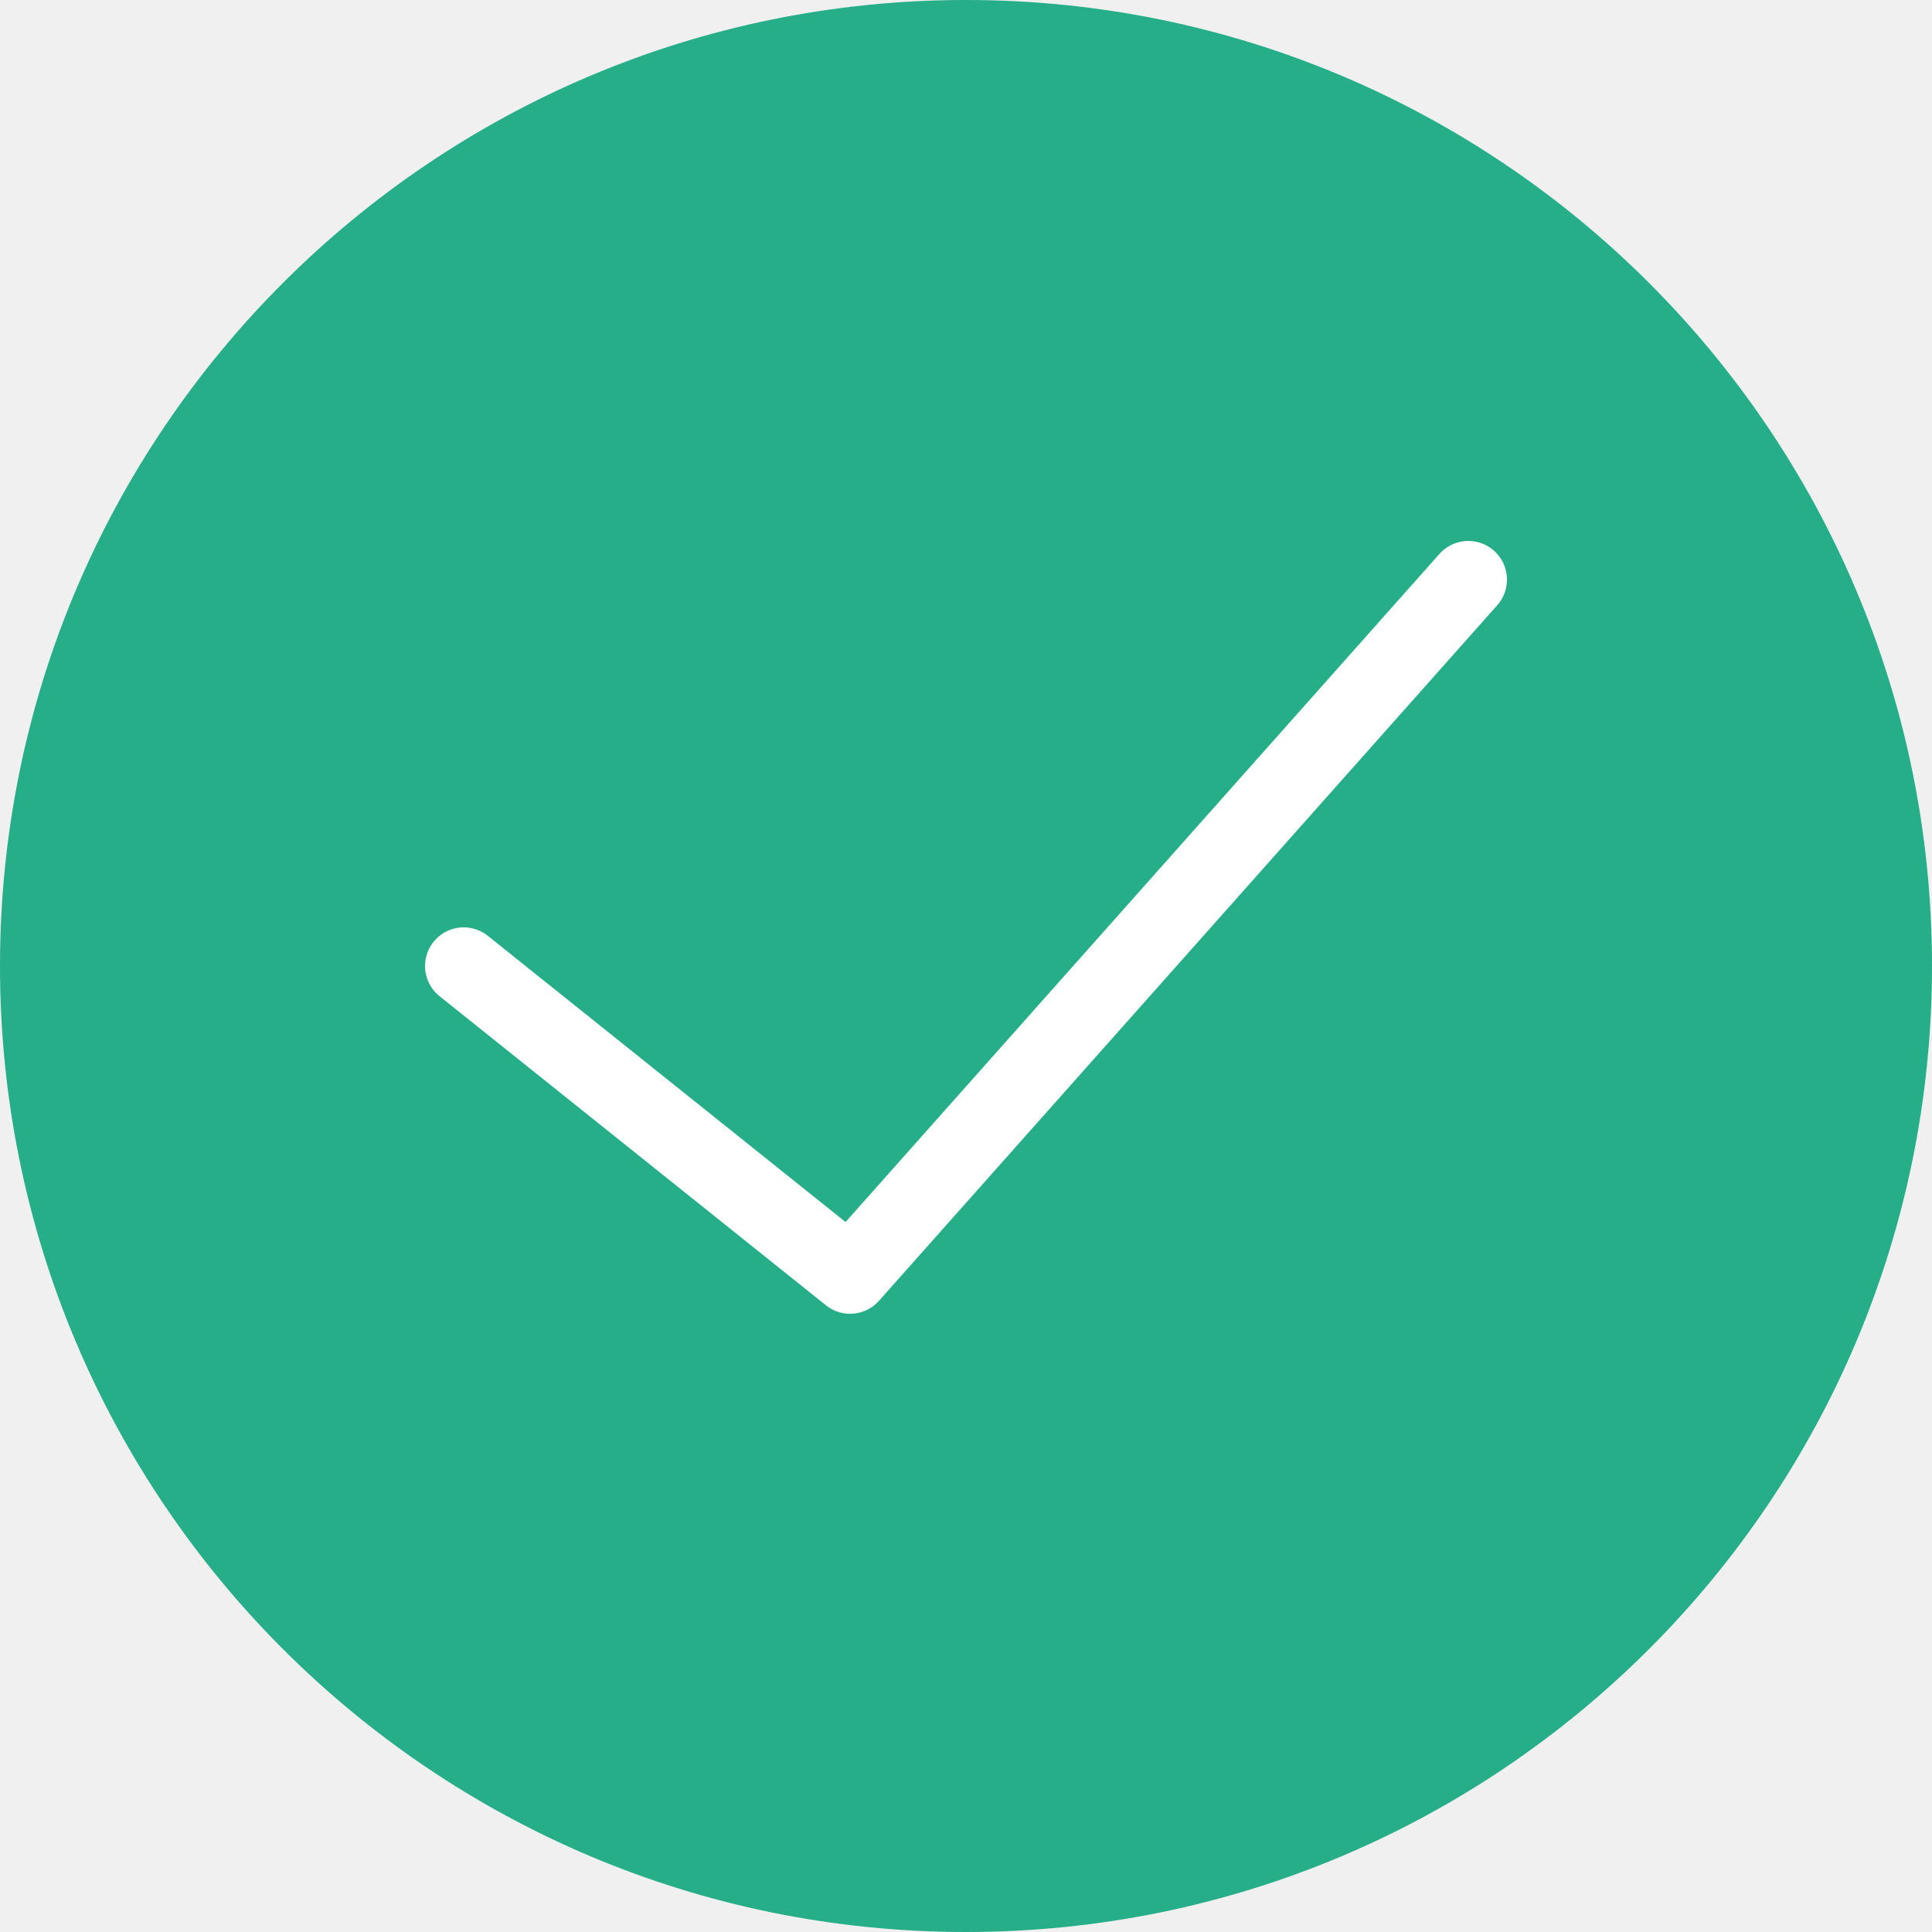
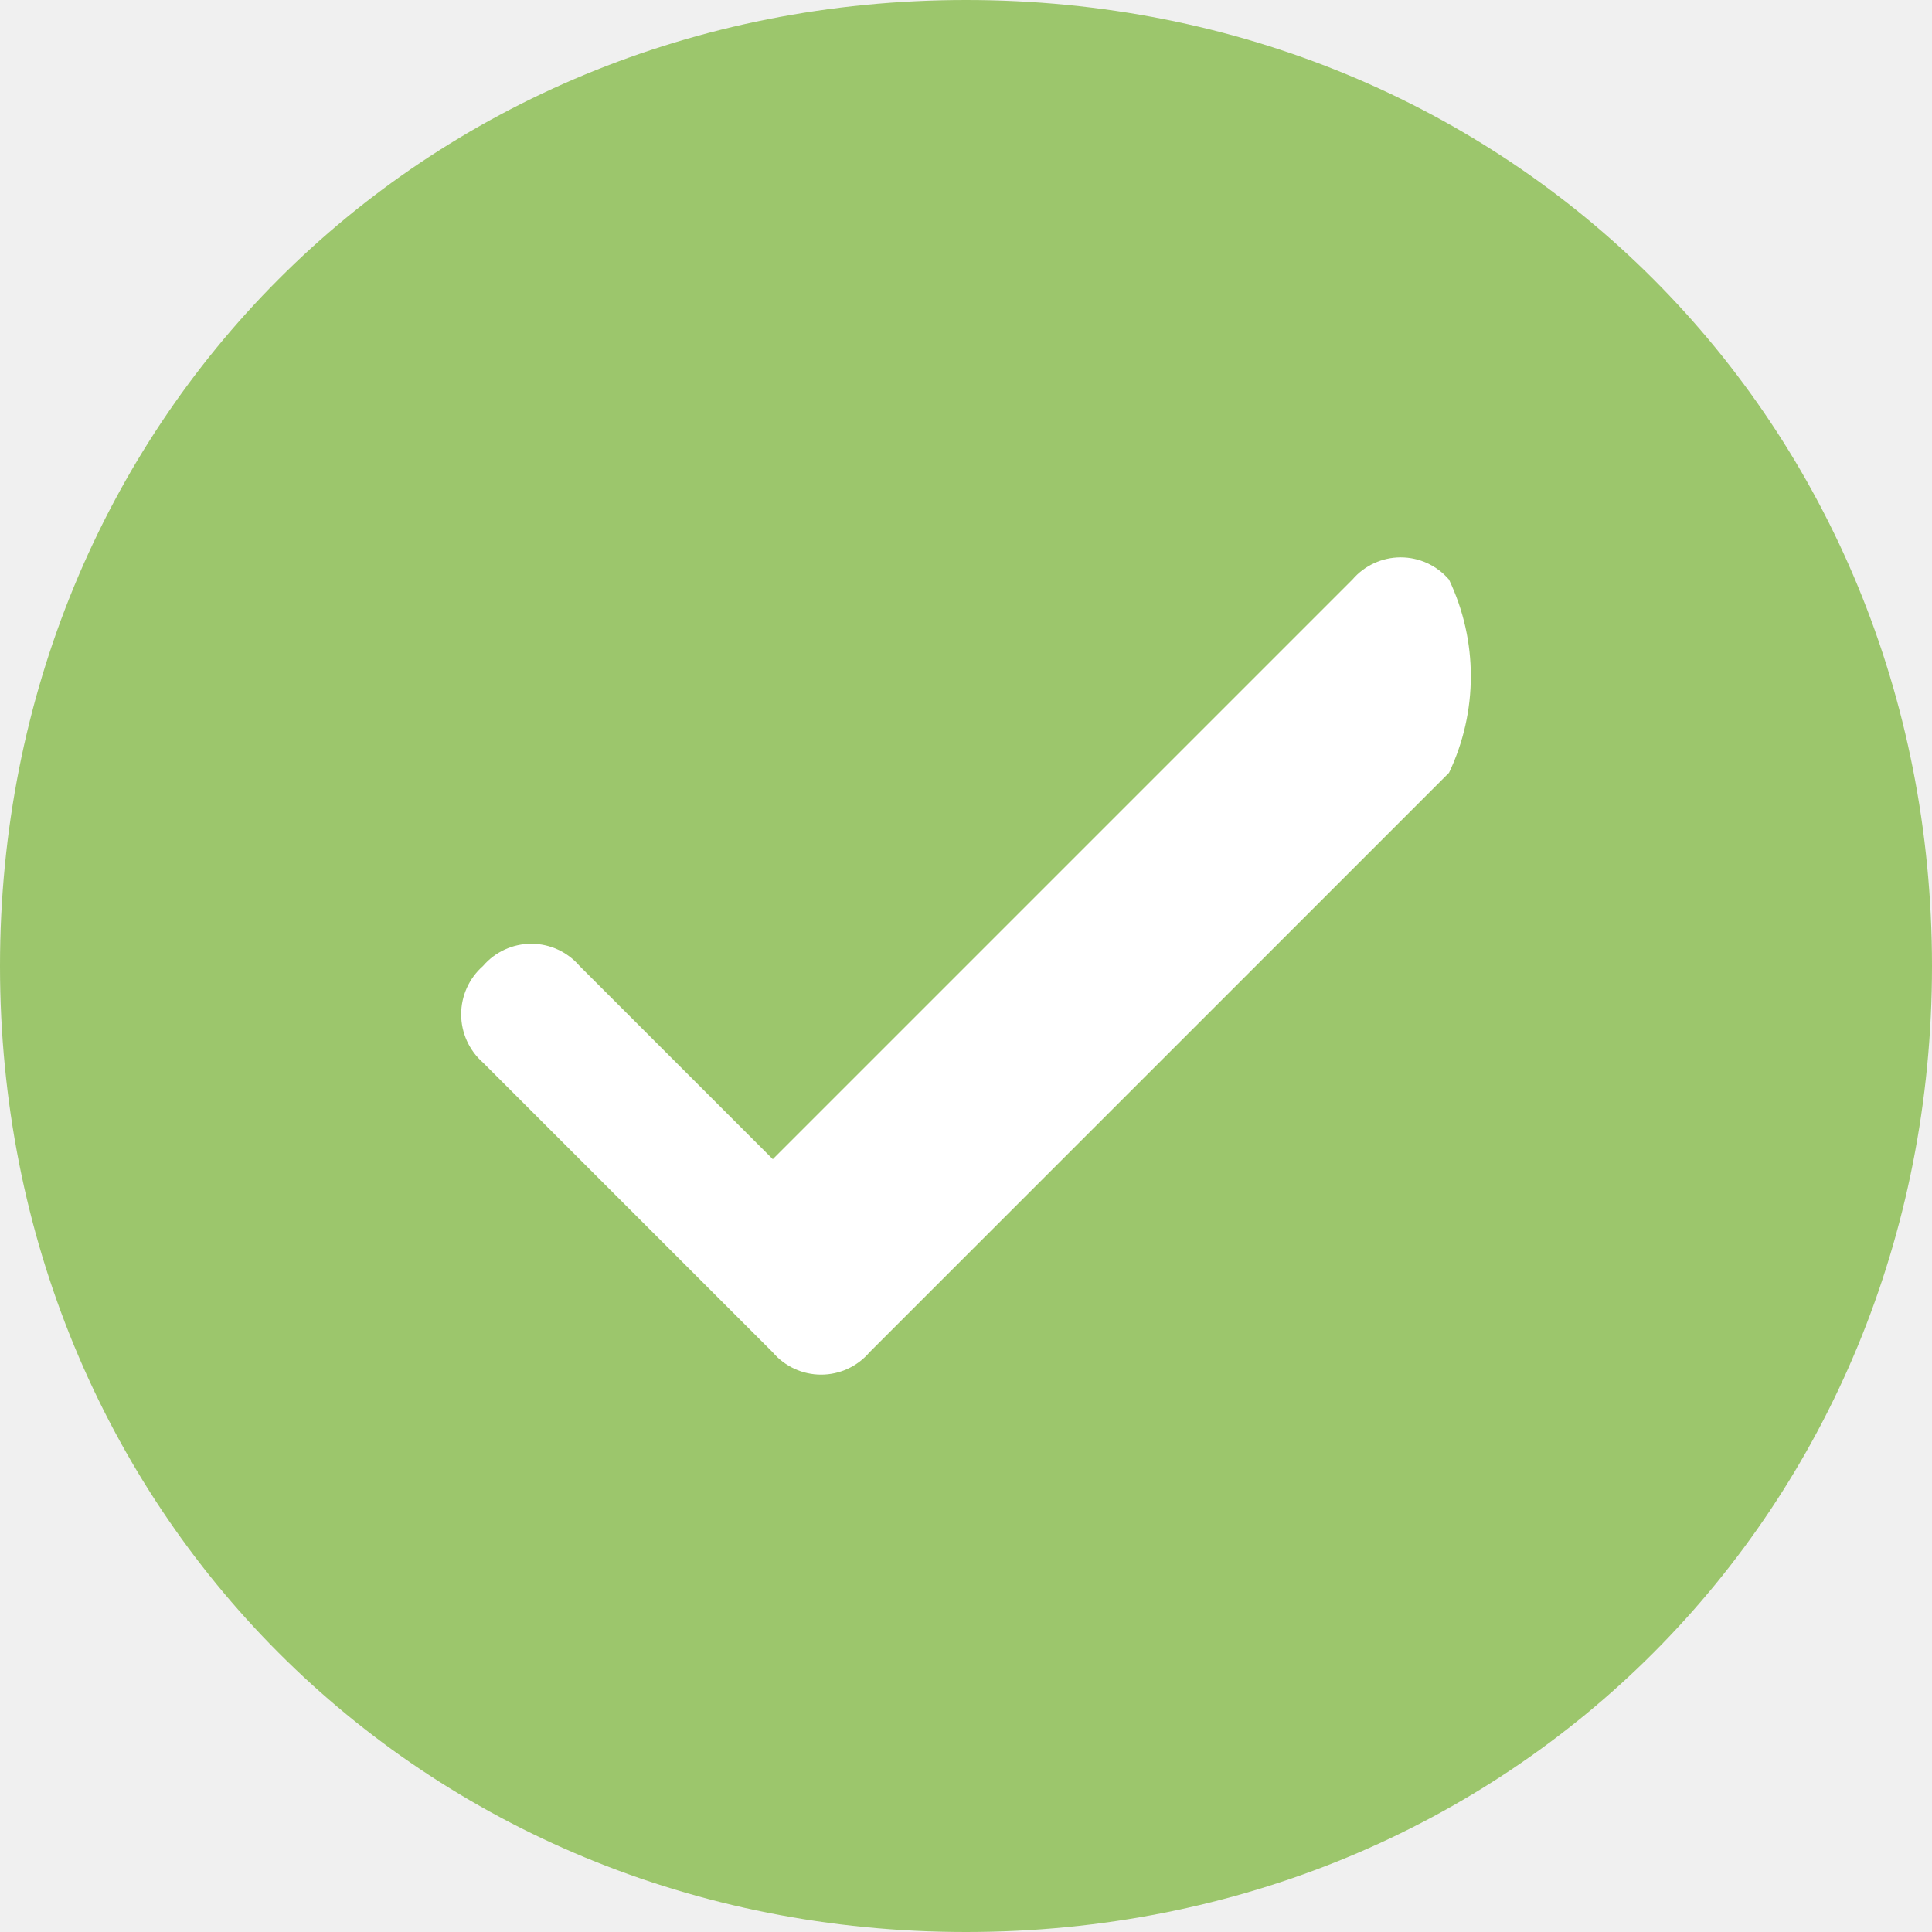
- <svg xmlns="http://www.w3.org/2000/svg" version="1.1" id="Capa_1" viewBox="0 0 50 50" xml:space="preserve">
-   <circle style="fill:#25AE88;" cx="25" cy="25" r="25" />
-   <polyline style="fill:none;stroke:#FFFFFF;stroke-width:2;stroke-linecap:round;stroke-linejoin:round;stroke-miterlimit:10;" points="  38,15 22,33 12,25 " />
+ <svg xmlns="http://www.w3.org/2000/svg" id="Checkmark" width="20" height="20" viewBox="0 0 20 20">
+   <g id="Path_32" data-name="Path 32" transform="translate(-0.459)" fill="#9cc66c">
+     <path d="M 10.459 19.5 C 7.864 19.5 5.462 18.525 3.695 16.754 C 1.931 14.986 0.959 12.588 0.959 10 C 0.959 7.412 1.931 5.014 3.695 3.246 C 5.462 1.475 7.864 0.5 10.459 0.5 C 13.054 0.5 15.457 1.475 17.224 3.246 C 18.988 5.014 19.959 7.412 19.959 10 C 19.959 12.588 18.988 14.986 17.224 16.754 C 15.457 18.525 13.054 19.5 10.459 19.5 Z" stroke="none" />
+     <path d="M 10.459 1 C 7.998 1 5.721 1.923 4.048 3.599 C 2.379 5.272 1.459 7.546 1.459 10 C 1.459 12.454 2.379 14.728 4.048 16.401 C 5.721 18.077 7.998 19 10.459 19 C 12.921 19 15.197 18.077 16.87 16.401 C 18.54 14.728 19.459 12.454 19.459 10 C 19.459 7.546 18.54 5.272 16.87 3.599 C 15.197 1.923 12.921 1 10.459 1 M 10.459 0 C 16.109 0 20.459 4.381 20.459 10 C 20.459 15.619 16.109 20 10.459 20 C 4.81 20 0.459 15.619 0.459 10 C 0.459 4.381 4.81 0 10.459 0 Z" stroke="none" fill="#9cc66c" />
+   </g>
+   <path id="check" d="M42.552,95.785a2.326,2.326,0,0,1,0,2l-6,6a.658.658,0,0,1-1,0l-3-3a.666.666,0,0,1,0-1,.658.658,0,0,1,1,0l2,2,6-6A.658.658,0,0,1,42.552,95.785Z" transform="translate(-27.552 -89.785)" fill="#fff" />
</svg>
